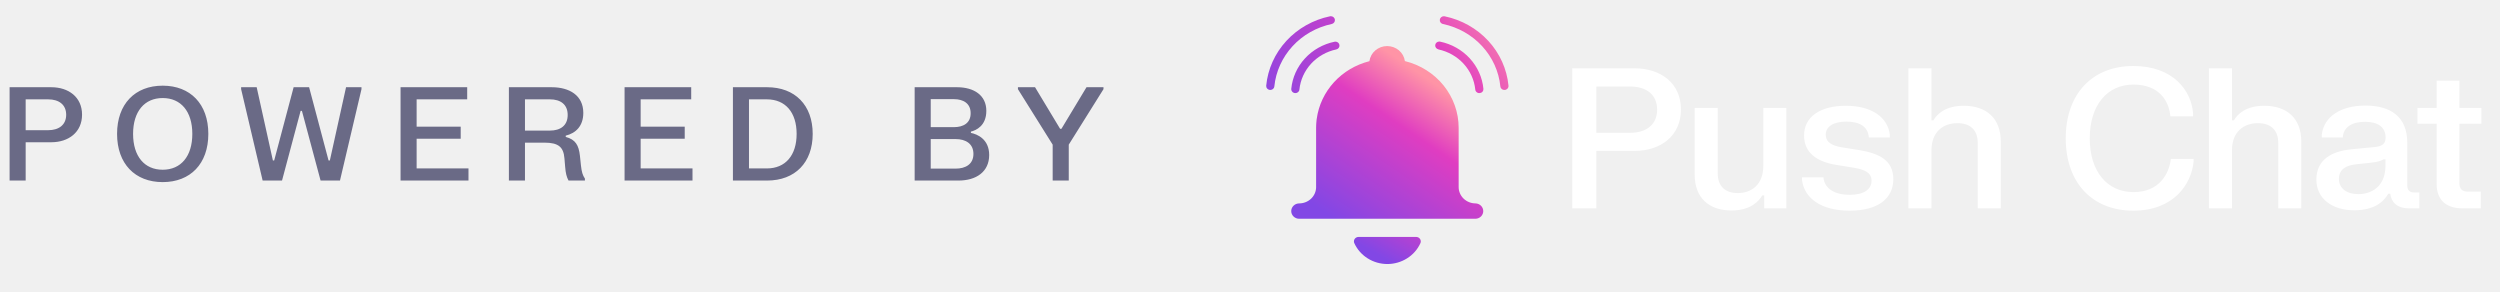
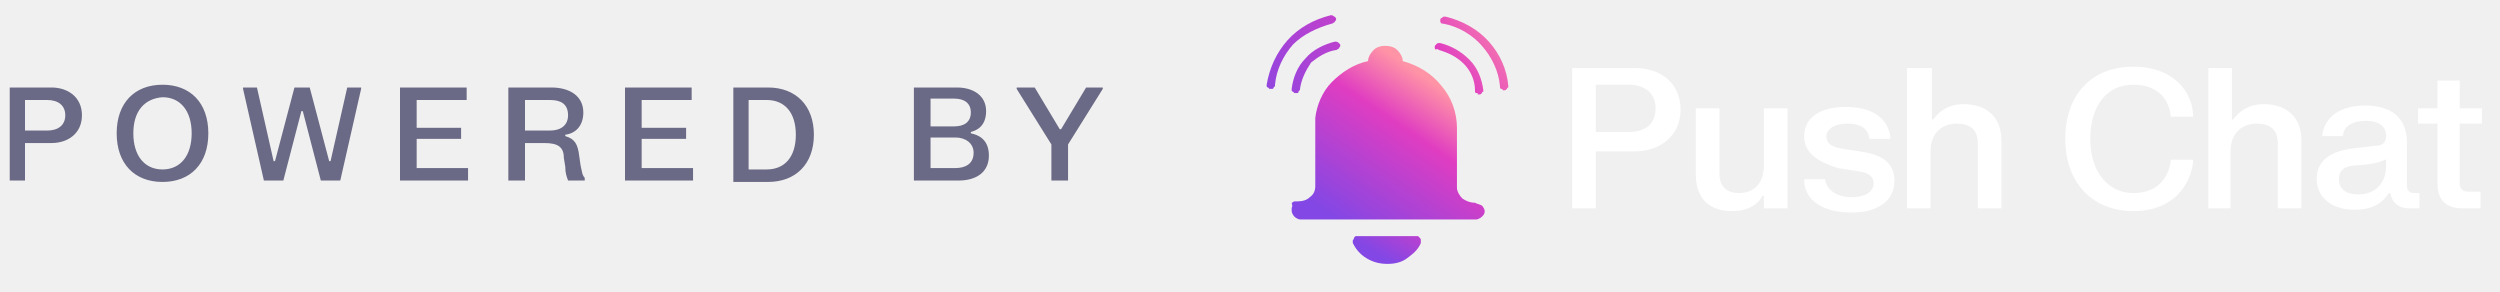
- <svg xmlns="http://www.w3.org/2000/svg" width="180" height="21" viewBox="0 0 180 21" fill="none">
-   <path d="M0.691 6.28H3.691C4.928 6.28 5.908 6.985 5.908 8.254C5.908 9.528 4.928 10.242 3.691 10.242H1.848V13H0.691V6.28ZM1.848 7.153V9.374H3.467C4.242 9.374 4.765 8.987 4.765 8.263C4.765 7.535 4.242 7.153 3.467 7.153H1.848ZM8.429 9.64C8.429 7.484 9.726 6.168 11.714 6.168C13.702 6.168 15 7.484 15 9.64C15 11.796 13.702 13.112 11.714 13.112C9.726 13.112 8.429 11.796 8.429 9.64ZM9.582 9.64C9.582 11.255 10.403 12.221 11.714 12.221C13.026 12.221 13.847 11.255 13.847 9.64C13.847 8.025 13.026 7.059 11.714 7.059C10.403 7.059 9.582 8.025 9.582 9.64ZM17.361 6.28H18.481L19.648 11.553H19.741L21.141 6.28H22.256L23.656 11.553H23.75L24.916 6.28H26.027V6.42L24.478 13H23.082L21.738 7.983H21.645L20.306 13H18.91L17.361 6.42V6.28ZM28.84 6.28H33.638V7.153H29.997V9.122H33.171V9.99H29.997V12.127H33.731V13H28.84V6.28ZM39.198 10.27H37.798V13H36.64V6.28H39.72C41.004 6.28 41.998 6.873 41.998 8.128C41.998 9.071 41.461 9.589 40.733 9.766V9.859C41.442 10.046 41.671 10.461 41.755 11.217L41.83 11.931C41.881 12.37 41.946 12.613 42.114 12.86V13H40.934C40.798 12.739 40.728 12.491 40.691 12.011L40.64 11.404C40.574 10.606 40.234 10.27 39.198 10.27ZM37.798 7.153V9.402H39.594C40.36 9.402 40.873 9.033 40.873 8.277C40.873 7.521 40.36 7.153 39.594 7.153H37.798ZM44.969 6.28H49.767V7.153H46.127V9.122H49.3V9.99H46.127V12.127H49.86V13H44.969V6.28ZM52.77 6.28H55.229C57.245 6.28 58.514 7.577 58.514 9.64C58.514 11.703 57.245 13 55.229 13H52.77V6.28ZM53.927 7.153V12.127H55.21C56.559 12.127 57.357 11.18 57.357 9.64C57.357 8.1 56.559 7.153 55.21 7.153H53.927ZM65.855 6.28H68.902C70.124 6.28 71.016 6.859 71.016 7.979C71.016 9.057 70.283 9.383 69.905 9.477V9.57C70.358 9.659 71.221 10.013 71.221 11.161C71.221 12.365 70.293 13 69.009 13H65.855V6.28ZM67.012 7.139V9.155H68.683C69.373 9.155 69.896 8.847 69.886 8.147C69.886 7.451 69.364 7.139 68.683 7.139H67.012ZM67.012 10.013V12.141H68.804C69.532 12.141 70.087 11.815 70.087 11.082C70.087 10.349 69.532 10.013 68.804 10.013H67.012ZM73.291 6.28H74.523L76.329 9.276H76.422L78.228 6.28H79.451V6.42L76.95 10.415V13H75.792V10.415L73.291 6.42V6.28Z" fill="#6A6A86" />
-   <path d="M113.202 4.92H117.703C119.558 4.92 121.028 5.977 121.028 7.881C121.028 9.792 119.558 10.863 117.703 10.863H114.938V15H113.202V4.92ZM114.938 6.229V9.561H117.367C118.529 9.561 119.313 8.98 119.313 7.895C119.313 6.803 118.529 6.229 117.367 6.229H114.938ZM128.618 15H127.022V14.069H126.882C126.637 14.489 126.042 15.154 124.663 15.154C123.06 15.154 122.017 14.258 122.017 12.571V7.769H123.676V12.473C123.676 13.446 124.25 13.901 125.118 13.901C126.105 13.901 126.959 13.299 126.959 11.941V7.769H128.618V15ZM129.893 9.75C129.893 8.434 131.02 7.615 132.896 7.615C134.786 7.615 135.913 8.462 136.067 9.687V9.897H134.555C134.499 9.099 133.876 8.756 132.938 8.756C132.021 8.756 131.454 9.106 131.454 9.687C131.454 10.282 131.958 10.492 132.595 10.604L133.862 10.807C135.311 11.045 136.319 11.549 136.319 12.9C136.319 14.279 135.234 15.168 133.176 15.168C131.111 15.168 129.921 14.272 129.746 12.977V12.767H131.286C131.363 13.614 132.14 14.027 133.176 14.027C134.212 14.027 134.751 13.628 134.751 13.012C134.751 12.41 134.233 12.207 133.463 12.074L132.203 11.871C130.845 11.647 129.893 11.024 129.893 9.75ZM137.406 4.92H139.065V8.665H139.205C139.464 8.217 140.066 7.615 141.389 7.615C143.013 7.615 144.056 8.511 144.056 10.198V15H142.397V10.296C142.397 9.323 141.823 8.868 140.934 8.868C139.926 8.868 139.065 9.47 139.065 10.828V15H137.406V4.92ZM148.733 9.96C148.733 6.754 150.651 4.752 153.598 4.752C156.503 4.752 157.784 6.558 157.903 8.168V8.378H156.265C156.181 7.307 155.488 6.089 153.612 6.089C151.715 6.089 150.462 7.573 150.462 9.96C150.462 12.347 151.715 13.831 153.612 13.831C155.481 13.831 156.174 12.508 156.3 11.444H157.938V11.654C157.777 13.243 156.524 15.168 153.598 15.168C150.651 15.168 148.733 13.166 148.733 9.96ZM159.043 4.92H160.702V8.665H160.842C161.101 8.217 161.703 7.615 163.026 7.615C164.65 7.615 165.693 8.511 165.693 10.198V15H164.034V10.296C164.034 9.323 163.46 8.868 162.571 8.868C161.563 8.868 160.702 9.47 160.702 10.828V15H159.043V4.92ZM167.17 9.897V9.687C167.324 8.406 168.514 7.601 170.313 7.601C172.126 7.601 173.323 8.406 173.323 10.275V13.348C173.323 13.691 173.484 13.859 173.834 13.859H174.191V15H173.456C172.56 15 172.168 14.531 172.098 13.95H171.958C171.594 14.566 170.922 15.14 169.487 15.14C167.898 15.14 166.778 14.279 166.778 12.935C166.778 11.493 167.884 10.891 169.284 10.751L170.943 10.59C171.482 10.541 171.762 10.387 171.762 9.911C171.762 9.162 171.23 8.77 170.285 8.77C169.347 8.77 168.717 9.155 168.682 9.897H167.17ZM168.402 12.879C168.402 13.551 168.948 13.978 169.802 13.978C170.74 13.978 171.755 13.439 171.755 11.92V11.472H171.615C171.398 11.598 171.174 11.668 170.628 11.724L169.697 11.822C168.906 11.899 168.402 12.193 168.402 12.879ZM174.06 7.769H175.439V5.809H177.077V7.769H178.659V8.91H177.077V13.201C177.077 13.586 177.266 13.796 177.672 13.796H178.617V15H177.287C176.125 15 175.439 14.398 175.439 13.25V8.91H174.06V7.769Z" fill="white" />
-   <path d="M99.889 19.01C100.393 19.009 100.886 18.868 101.308 18.602C101.731 18.337 102.064 17.959 102.267 17.514C102.291 17.465 102.301 17.41 102.296 17.356C102.292 17.302 102.274 17.25 102.243 17.204C102.212 17.159 102.17 17.122 102.12 17.096C102.071 17.071 102.015 17.058 101.959 17.059H97.82C97.764 17.058 97.709 17.071 97.659 17.097C97.609 17.122 97.567 17.159 97.537 17.205C97.506 17.25 97.487 17.302 97.483 17.356C97.479 17.41 97.489 17.465 97.513 17.514C97.716 17.959 98.049 18.337 98.471 18.602C98.893 18.868 99.386 19.009 99.889 19.01Z" fill="url(#paint0_linear_17133_24083)" />
-   <path d="M106.242 14.645C105.919 14.645 105.609 14.521 105.38 14.301C105.152 14.081 105.023 13.781 105.023 13.47V9.198C105.023 8.097 104.642 7.027 103.941 6.157C103.24 5.288 102.259 4.669 101.152 4.398C101.111 4.098 100.959 3.824 100.724 3.625C100.488 3.426 100.185 3.317 99.872 3.317C99.559 3.318 99.257 3.429 99.023 3.629C98.789 3.83 98.638 4.105 98.599 4.405C97.612 4.654 96.724 5.181 96.049 5.918C95.373 6.656 94.941 7.57 94.806 8.546C94.806 8.576 94.798 8.604 94.794 8.634C94.791 8.664 94.785 8.714 94.782 8.754C94.778 8.795 94.775 8.835 94.772 8.874C94.769 8.913 94.768 8.941 94.766 8.974C94.766 9.042 94.761 9.11 94.76 9.179V13.469C94.76 13.779 94.633 14.077 94.406 14.297C94.18 14.517 93.872 14.642 93.551 14.645C93.475 14.644 93.4 14.657 93.33 14.684C93.26 14.711 93.196 14.752 93.142 14.803C93.088 14.854 93.045 14.914 93.015 14.981C92.985 15.048 92.97 15.12 92.969 15.193V15.198C92.969 15.345 93.029 15.486 93.137 15.589C93.244 15.693 93.39 15.751 93.542 15.751H106.242C106.39 15.746 106.531 15.685 106.634 15.582C106.736 15.479 106.794 15.341 106.794 15.198C106.794 15.055 106.736 14.918 106.634 14.815C106.531 14.711 106.39 14.651 106.242 14.645Z" fill="url(#paint1_linear_17133_24083)" />
-   <path d="M103.566 3.559C104.267 3.709 104.901 4.069 105.378 4.588C105.854 5.106 106.149 5.757 106.22 6.446C106.223 6.484 106.234 6.52 106.252 6.553C106.27 6.586 106.294 6.615 106.324 6.639C106.354 6.663 106.388 6.681 106.425 6.692C106.462 6.703 106.501 6.707 106.54 6.703C106.617 6.696 106.689 6.66 106.739 6.602C106.764 6.573 106.782 6.54 106.794 6.504C106.805 6.469 106.809 6.431 106.806 6.394C106.729 5.582 106.385 4.814 105.824 4.203C105.264 3.592 104.516 3.17 103.689 2.998C103.669 2.994 103.648 2.991 103.628 2.991C103.555 2.991 103.485 3.017 103.431 3.064C103.377 3.111 103.343 3.176 103.336 3.245C103.328 3.315 103.347 3.385 103.39 3.442C103.432 3.498 103.495 3.538 103.566 3.553V3.559Z" fill="url(#paint2_linear_17133_24083)" />
-   <path d="M103.896 1.728C104.988 1.96 105.975 2.52 106.717 3.327C107.458 4.133 107.917 5.146 108.026 6.219C108.029 6.256 108.041 6.292 108.058 6.325C108.076 6.358 108.101 6.388 108.131 6.412C108.16 6.435 108.195 6.453 108.232 6.464C108.269 6.475 108.308 6.479 108.346 6.476C108.424 6.469 108.495 6.432 108.546 6.375C108.57 6.346 108.589 6.313 108.6 6.277C108.612 6.242 108.616 6.204 108.612 6.167C108.495 4.972 107.987 3.844 107.162 2.947C106.336 2.049 105.236 1.429 104.02 1.175C104 1.171 103.979 1.169 103.958 1.169C103.886 1.169 103.816 1.195 103.762 1.241C103.708 1.288 103.673 1.353 103.666 1.422C103.658 1.492 103.677 1.562 103.72 1.619C103.762 1.676 103.825 1.715 103.896 1.73V1.728Z" fill="url(#paint3_linear_17133_24083)" />
-   <path d="M96.212 3.559C96.282 3.544 96.345 3.504 96.388 3.448C96.43 3.391 96.45 3.321 96.442 3.251C96.434 3.182 96.4 3.117 96.347 3.07C96.293 3.024 96.223 2.997 96.15 2.997C96.129 2.998 96.109 3 96.089 3.004C95.263 3.175 94.516 3.596 93.956 4.206C93.395 4.815 93.051 5.581 92.972 6.391C92.968 6.429 92.972 6.466 92.984 6.502C92.995 6.537 93.014 6.571 93.038 6.599C93.063 6.628 93.093 6.652 93.128 6.669C93.162 6.687 93.2 6.697 93.238 6.7C93.277 6.704 93.315 6.7 93.352 6.689C93.389 6.678 93.424 6.66 93.454 6.636C93.483 6.613 93.508 6.583 93.526 6.55C93.544 6.517 93.555 6.481 93.558 6.444C93.629 5.754 93.924 5.104 94.4 4.586C94.877 4.068 95.511 3.709 96.212 3.559Z" fill="url(#paint4_linear_17133_24083)" />
-   <path d="M95.882 1.728C95.953 1.713 96.016 1.674 96.059 1.617C96.101 1.56 96.121 1.49 96.113 1.421C96.105 1.351 96.071 1.286 96.017 1.24C95.963 1.193 95.894 1.167 95.821 1.167C95.8 1.167 95.78 1.169 95.759 1.173C94.544 1.427 93.443 2.047 92.618 2.945C91.792 3.842 91.284 4.97 91.167 6.165C91.164 6.202 91.168 6.239 91.179 6.275C91.191 6.311 91.209 6.344 91.234 6.372C91.258 6.401 91.289 6.425 91.323 6.442C91.357 6.46 91.395 6.47 91.433 6.473C91.472 6.477 91.511 6.473 91.548 6.462C91.585 6.451 91.619 6.433 91.649 6.409C91.678 6.386 91.703 6.356 91.721 6.323C91.739 6.29 91.75 6.254 91.753 6.217C91.863 5.144 92.322 4.133 93.063 3.326C93.805 2.52 94.792 1.961 95.882 1.728Z" fill="url(#paint5_linear_17133_24083)" />
-   <defs>
-     <linearGradient id="paint0_linear_17133_24083" x1="102.671" y1="12.838" x2="99.461" y2="18.494" gradientUnits="userSpaceOnUse">
-       <stop stop-color="#FF94A6" />
-       <stop offset="0.32" stop-color="#E03DC1" />
-       <stop offset="1" stop-color="#8247E5" />
-     </linearGradient>
-     <linearGradient id="paint1_linear_17133_24083" x1="104.294" y1="6.69" x2="97.487" y2="16.717" gradientUnits="userSpaceOnUse">
-       <stop stop-color="#FF94A6" />
-       <stop offset="0.32" stop-color="#E03DC1" />
-       <stop offset="1" stop-color="#8247E5" />
-     </linearGradient>
-     <linearGradient id="paint2_linear_17133_24083" x1="110.049" y1="1.657" x2="93.083" y2="13.33" gradientUnits="userSpaceOnUse">
-       <stop stop-color="#FF94A6" />
-       <stop offset="0.32" stop-color="#E03DC1" />
-       <stop offset="1" stop-color="#8247E5" />
-     </linearGradient>
-     <linearGradient id="paint3_linear_17133_24083" x1="109.886" y1="1.421" x2="92.921" y2="13.093" gradientUnits="userSpaceOnUse">
-       <stop stop-color="#FF94A6" />
-       <stop offset="0.32" stop-color="#E03DC1" />
-       <stop offset="1" stop-color="#8247E5" />
-     </linearGradient>
-     <linearGradient id="paint4_linear_17133_24083" x1="106.808" y1="-3.052" x2="89.844" y2="8.62" gradientUnits="userSpaceOnUse">
-       <stop stop-color="#FF94A6" />
-       <stop offset="0.32" stop-color="#E03DC1" />
-       <stop offset="1" stop-color="#8247E5" />
-     </linearGradient>
-     <linearGradient id="paint5_linear_17133_24083" x1="105.957" y1="-4.29" x2="88.999" y2="7.377" gradientUnits="userSpaceOnUse">
-       <stop stop-color="#FF94A6" />
-       <stop offset="0.32" stop-color="#E03DC1" />
-       <stop offset="1" stop-color="#8247E5" />
-     </linearGradient>
-   </defs>
+ <svg xmlns="http://www.w3.org/2000/svg" version="1.1" id="Layer_1" x="0px" y="0px" viewBox="0 0 180 21" style="enable-background:new 0 0 180 21;" xml:space="preserve">
+   <style type="text/css">
+ 	.st0{fill:#6A6A86;}
+ 	.st1{fill:#FFFFFF;}
+ 	.st2{fill:url(#SVGID_1_);}
+ 	.st3{fill:url(#SVGID_00000112629069867950300040000015829379057265514173_);}
+ 	.st4{fill:url(#SVGID_00000002365483274875845900000004442759403299581356_);}
+ 	.st5{fill:url(#SVGID_00000031176437736488800430000006926914151244058280_);}
+ 	.st6{fill:url(#SVGID_00000059306467842216324800000003470642289274016692_);}
+ 	.st7{fill:url(#SVGID_00000075870820164607841380000014505538217558420892_);}
+ </style>
+   <path class="st0" d="M0.7,6.3h3c1.2,0,2.2,0.7,2.2,2c0,1.3-1,2-2.2,2H1.8V13H0.7V6.3z M1.8,7.2v2.2h1.6c0.8,0,1.3-0.4,1.3-1.1  c0-0.7-0.5-1.1-1.3-1.1H1.8z M8.4,9.6c0-2.2,1.3-3.5,3.3-3.5c2,0,3.3,1.3,3.3,3.5s-1.3,3.5-3.3,3.5C9.7,13.1,8.4,11.8,8.4,9.6z   M9.6,9.6c0,1.6,0.8,2.6,2.1,2.6c1.3,0,2.1-1,2.1-2.6c0-1.6-0.8-2.6-2.1-2.6C10.4,7.1,9.6,8,9.6,9.6z M17.4,6.3h1.1l1.2,5.3h0.1  l1.4-5.3h1.1l1.4,5.3h0.1l1.2-5.3H26v0.1L24.5,13h-1.4l-1.3-5h-0.1l-1.3,5h-1.4l-1.5-6.6V6.3z M28.8,6.3h4.8v0.9H30v2h3.2V10H30v2.1  h3.7V13h-4.9V6.3z M39.2,10.3h-1.4V13h-1.2V6.3h3.1C41,6.3,42,6.9,42,8.1c0,0.9-0.5,1.5-1.3,1.6v0.1c0.7,0.2,0.9,0.6,1,1.4l0.1,0.7  c0.1,0.4,0.1,0.7,0.3,0.9V13h-1.2c-0.1-0.3-0.2-0.5-0.2-1l-0.1-0.6C40.6,10.6,40.2,10.3,39.2,10.3z M37.8,7.2v2.2h1.8  c0.8,0,1.3-0.4,1.3-1.1c0-0.8-0.5-1.1-1.3-1.1H37.8z M45,6.3h4.8v0.9h-3.6v2h3.2V10h-3.2v2.1h3.7V13H45V6.3z M52.8,6.3h2.5  c2,0,3.3,1.3,3.3,3.4c0,2.1-1.3,3.4-3.3,3.4h-2.5V6.3z M53.9,7.2v5h1.3c1.3,0,2.1-0.9,2.1-2.5s-0.8-2.5-2.1-2.5H53.9z M65.9,6.3h3  C70.1,6.3,71,6.9,71,8c0,1.1-0.7,1.4-1.1,1.5v0.1c0.5,0.1,1.3,0.4,1.3,1.6c0,1.2-0.9,1.8-2.2,1.8h-3.2V6.3z M67,7.1v2h1.7  c0.7,0,1.2-0.3,1.2-1c0-0.7-0.5-1-1.2-1H67z M67,10v2.1h1.8c0.7,0,1.3-0.3,1.3-1.1c0-0.7-0.6-1.1-1.3-1.1H67z M73.3,6.3h1.2l1.8,3  h0.1l1.8-3h1.2v0.1l-2.5,4V13h-1.2v-2.6l-2.5-4V6.3z" />
+   <path class="st1" d="M113.2,4.9h4.5c1.9,0,3.3,1.1,3.3,3c0,1.9-1.5,3-3.3,3h-2.8V15h-1.7V4.9z M114.9,6.2v3.3h2.4  c1.2,0,1.9-0.6,1.9-1.7c0-1.1-0.8-1.7-1.9-1.7H114.9z M128.6,15H127v-0.9h-0.1c-0.2,0.4-0.8,1.1-2.2,1.1c-1.6,0-2.6-0.9-2.6-2.6V7.8  h1.7v4.7c0,1,0.6,1.4,1.4,1.4c1,0,1.8-0.6,1.8-2V7.8h1.7V15z M129.9,9.8c0-1.3,1.1-2.1,3-2.1c1.9,0,3,0.8,3.2,2.1v0.2h-1.5  c-0.1-0.8-0.7-1.1-1.6-1.1c-0.9,0-1.5,0.4-1.5,0.9c0,0.6,0.5,0.8,1.1,0.9l1.3,0.2c1.4,0.2,2.5,0.7,2.5,2.1c0,1.4-1.1,2.3-3.1,2.3  c-2.1,0-3.3-0.9-3.4-2.2v-0.2h1.5c0.1,0.8,0.9,1.3,1.9,1.3c1,0,1.6-0.4,1.6-1c0-0.6-0.5-0.8-1.3-0.9l-1.3-0.2  C130.8,11.6,129.9,11,129.9,9.8z M137.4,4.9h1.7v3.7h0.1c0.3-0.4,0.9-1.1,2.2-1.1c1.6,0,2.7,0.9,2.7,2.6V15h-1.7v-4.7  c0-1-0.6-1.4-1.5-1.4c-1,0-1.9,0.6-1.9,2V15h-1.7V4.9z M148.7,10c0-3.2,1.9-5.2,4.9-5.2c2.9,0,4.2,1.8,4.3,3.4v0.2h-1.6  c-0.1-1.1-0.8-2.3-2.7-2.3c-1.9,0-3.1,1.5-3.1,3.9s1.3,3.9,3.1,3.9c1.9,0,2.6-1.3,2.7-2.4h1.6v0.2c-0.2,1.6-1.4,3.5-4.3,3.5  C150.7,15.2,148.7,13.2,148.7,10z M159,4.9h1.7v3.7h0.1c0.3-0.4,0.9-1.1,2.2-1.1c1.6,0,2.7,0.9,2.7,2.6V15H164v-4.7  c0-1-0.6-1.4-1.5-1.4c-1,0-1.9,0.6-1.9,2V15H159V4.9z M167.2,9.9V9.7c0.2-1.3,1.3-2.1,3.1-2.1c1.8,0,3,0.8,3,2.7v3.1  c0,0.3,0.2,0.5,0.5,0.5h0.4V15h-0.7c-0.9,0-1.3-0.5-1.4-1.1H172c-0.4,0.6-1,1.2-2.5,1.2c-1.6,0-2.7-0.9-2.7-2.2c0-1.4,1.1-2,2.5-2.2  l1.7-0.2c0.5,0,0.8-0.2,0.8-0.7c0-0.7-0.5-1.1-1.5-1.1c-0.9,0-1.6,0.4-1.6,1.1H167.2z M168.4,12.9c0,0.7,0.5,1.1,1.4,1.1  c0.9,0,2-0.5,2-2.1v-0.4h-0.1c-0.2,0.1-0.4,0.2-1,0.3l-0.9,0.1C168.9,11.9,168.4,12.2,168.4,12.9z M174.1,7.8h1.4v-2h1.6v2h1.6v1.1  h-1.6v4.3c0,0.4,0.2,0.6,0.6,0.6h0.9V15h-1.3c-1.2,0-1.8-0.6-1.8-1.8V8.9h-1.4V7.8z" />
+   <linearGradient id="SVGID_1_" gradientUnits="userSpaceOnUse" x1="102.521" y1="9.247" x2="99.311" y2="3.591" gradientTransform="matrix(1 0 0 -1 0 22)">
+     <stop offset="0" style="stop-color:#FF94A6" />
+     <stop offset="0.32" style="stop-color:#E03DC1" />
+     <stop offset="1" style="stop-color:#8247E5" />
+   </linearGradient>
+   <path class="st2" d="M99.9,19c0.5,0,1-0.1,1.4-0.4c0.4-0.3,0.8-0.6,1-1.1c0,0,0-0.1,0-0.2c0-0.1,0-0.1-0.1-0.2c0,0-0.1-0.1-0.1-0.1  c0,0-0.1,0-0.2,0h-4.1c-0.1,0-0.1,0-0.2,0c0,0-0.1,0.1-0.1,0.1c0,0,0,0.1-0.1,0.2c0,0.1,0,0.1,0,0.2c0.2,0.4,0.5,0.8,1,1.1  C98.9,18.9,99.4,19,99.9,19z" />
+   <linearGradient id="SVGID_00000139973963344485380040000002620117627818000259_" gradientUnits="userSpaceOnUse" x1="104.142" y1="15.413" x2="97.335" y2="5.386" gradientTransform="matrix(1 0 0 -1 0 22)">
+     <stop offset="0" style="stop-color:#FF94A6" />
+     <stop offset="0.32" style="stop-color:#E03DC1" />
+     <stop offset="1" style="stop-color:#8247E5" />
+   </linearGradient>
+   <path style="fill:url(#SVGID_00000139973963344485380040000002620117627818000259_);" d="M106.2,14.6c-0.3,0-0.6-0.1-0.9-0.3  c-0.2-0.2-0.4-0.5-0.4-0.8V9.2c0-1.1-0.4-2.2-1.1-3c-0.7-0.9-1.7-1.5-2.8-1.8c0-0.3-0.2-0.6-0.4-0.8c-0.2-0.2-0.5-0.3-0.9-0.3  c-0.3,0-0.6,0.1-0.8,0.3c-0.2,0.2-0.4,0.5-0.4,0.8c-1,0.2-1.9,0.8-2.6,1.5c-0.7,0.7-1.1,1.7-1.2,2.6c0,0,0,0.1,0,0.1  c0,0,0,0.1,0,0.1c0,0,0,0.1,0,0.1c0,0,0,0.1,0,0.1c0,0.1,0,0.1,0,0.2v4.3c0,0.3-0.1,0.6-0.4,0.8c-0.2,0.2-0.5,0.3-0.9,0.3  c-0.1,0-0.2,0-0.2,0c-0.1,0-0.1,0.1-0.2,0.1C93.1,14.9,93,14.9,93,15c0,0.1,0,0.1,0,0.2v0c0,0.1,0.1,0.3,0.2,0.4  c0.1,0.1,0.3,0.2,0.4,0.2h12.7c0.1,0,0.3-0.1,0.4-0.2c0.1-0.1,0.2-0.2,0.2-0.4c0-0.1-0.1-0.3-0.2-0.4  C106.5,14.7,106.4,14.7,106.2,14.6z" />
+   <linearGradient id="SVGID_00000152224404730851889340000014419750999725669560_" gradientUnits="userSpaceOnUse" x1="109.939" y1="20.502" x2="92.974" y2="8.829" gradientTransform="matrix(1 0 0 -1 0 22)">
+     <stop offset="0" style="stop-color:#FF94A6" />
+     <stop offset="0.32" style="stop-color:#E03DC1" />
+     <stop offset="1" style="stop-color:#8247E5" />
+   </linearGradient>
+   <path style="fill:url(#SVGID_00000152224404730851889340000014419750999725669560_);" d="M103.6,3.6c0.7,0.2,1.3,0.5,1.8,1  c0.5,0.5,0.8,1.2,0.8,1.9c0,0,0,0.1,0,0.1c0,0,0,0.1,0.1,0.1s0.1,0,0.1,0.1c0,0,0.1,0,0.1,0c0.1,0,0.1,0,0.2-0.1c0,0,0-0.1,0.1-0.1  c0,0,0-0.1,0-0.1c-0.1-0.8-0.4-1.6-1-2.2c-0.6-0.6-1.3-1-2.1-1.2c0,0,0,0-0.1,0c-0.1,0-0.1,0-0.2,0.1s-0.1,0.1-0.1,0.2  c0,0.1,0,0.1,0.1,0.2C103.4,3.5,103.5,3.5,103.6,3.6L103.6,3.6z" />
+   <linearGradient id="SVGID_00000098910864759176883130000011896702232110594184_" gradientUnits="userSpaceOnUse" x1="109.804" y1="20.698" x2="92.838" y2="9.027" gradientTransform="matrix(1 0 0 -1 0 22)">
+     <stop offset="0" style="stop-color:#FF94A6" />
+     <stop offset="0.32" style="stop-color:#E03DC1" />
+     <stop offset="1" style="stop-color:#8247E5" />
+   </linearGradient>
+   <path style="fill:url(#SVGID_00000098910864759176883130000011896702232110594184_);" d="M103.9,1.7c1.1,0.2,2.1,0.8,2.8,1.6  c0.7,0.8,1.2,1.8,1.3,2.9c0,0,0,0.1,0,0.1c0,0,0,0.1,0.1,0.1c0,0,0.1,0,0.1,0.1c0,0,0.1,0,0.1,0c0.1,0,0.1,0,0.2-0.1  c0,0,0-0.1,0.1-0.1c0,0,0-0.1,0-0.1c-0.1-1.2-0.6-2.3-1.4-3.2c-0.8-0.9-1.9-1.5-3.1-1.8c0,0,0,0-0.1,0c-0.1,0-0.1,0-0.2,0.1  c-0.1,0-0.1,0.1-0.1,0.2c0,0.1,0,0.1,0.1,0.2C103.8,1.7,103.8,1.7,103.9,1.7L103.9,1.7z" />
+   <linearGradient id="SVGID_00000178168669191969534460000001222175164372733884_" gradientUnits="userSpaceOnUse" x1="106.527" y1="25.46" x2="89.563" y2="13.788" gradientTransform="matrix(1 0 0 -1 0 22)">
+     <stop offset="0" style="stop-color:#FF94A6" />
+     <stop offset="0.32" style="stop-color:#E03DC1" />
+     <stop offset="1" style="stop-color:#8247E5" />
+   </linearGradient>
+   <path style="fill:url(#SVGID_00000178168669191969534460000001222175164372733884_);" d="M96.2,3.6c0.1,0,0.1-0.1,0.2-0.1  c0-0.1,0.1-0.1,0.1-0.2c0-0.1,0-0.1-0.1-0.2C96.3,3,96.2,3,96.2,3c0,0,0,0-0.1,0c-0.8,0.2-1.6,0.6-2.1,1.2c-0.6,0.6-0.9,1.4-1,2.2  c0,0,0,0.1,0,0.1c0,0,0,0.1,0.1,0.1c0,0,0.1,0.1,0.1,0.1c0,0,0.1,0,0.1,0c0,0,0.1,0,0.1,0c0,0,0.1,0,0.1-0.1s0.1-0.1,0.1-0.1  c0,0,0-0.1,0-0.1c0.1-0.7,0.4-1.3,0.8-1.9C94.9,4.1,95.5,3.7,96.2,3.6z" />
+   <linearGradient id="SVGID_00000176763865069664398950000018264061113470791591_" gradientUnits="userSpaceOnUse" x1="105.662" y1="26.718" x2="88.705" y2="15.052" gradientTransform="matrix(1 0 0 -1 0 22)">
+     <stop offset="0" style="stop-color:#FF94A6" />
+     <stop offset="0.32" style="stop-color:#E03DC1" />
+     <stop offset="1" style="stop-color:#8247E5" />
+   </linearGradient>
+   <path style="fill:url(#SVGID_00000176763865069664398950000018264061113470791591_);" d="M95.9,1.7c0.1,0,0.1-0.1,0.2-0.1  c0-0.1,0.1-0.1,0.1-0.2s0-0.1-0.1-0.2c-0.1,0-0.1-0.1-0.2-0.1c0,0,0,0-0.1,0c-1.2,0.3-2.3,0.9-3.1,1.8c-0.8,0.9-1.3,2-1.5,3.2  c0,0,0,0.1,0,0.1c0,0,0,0.1,0.1,0.1c0,0,0.1,0.1,0.1,0.1c0,0,0.1,0,0.1,0c0,0,0.1,0,0.1,0c0,0,0.1,0,0.1-0.1c0,0,0.1-0.1,0.1-0.1  c0,0,0-0.1,0-0.1c0.1-1.1,0.6-2.1,1.3-2.9C93.8,2.5,94.8,2,95.9,1.7z" />
</svg>
